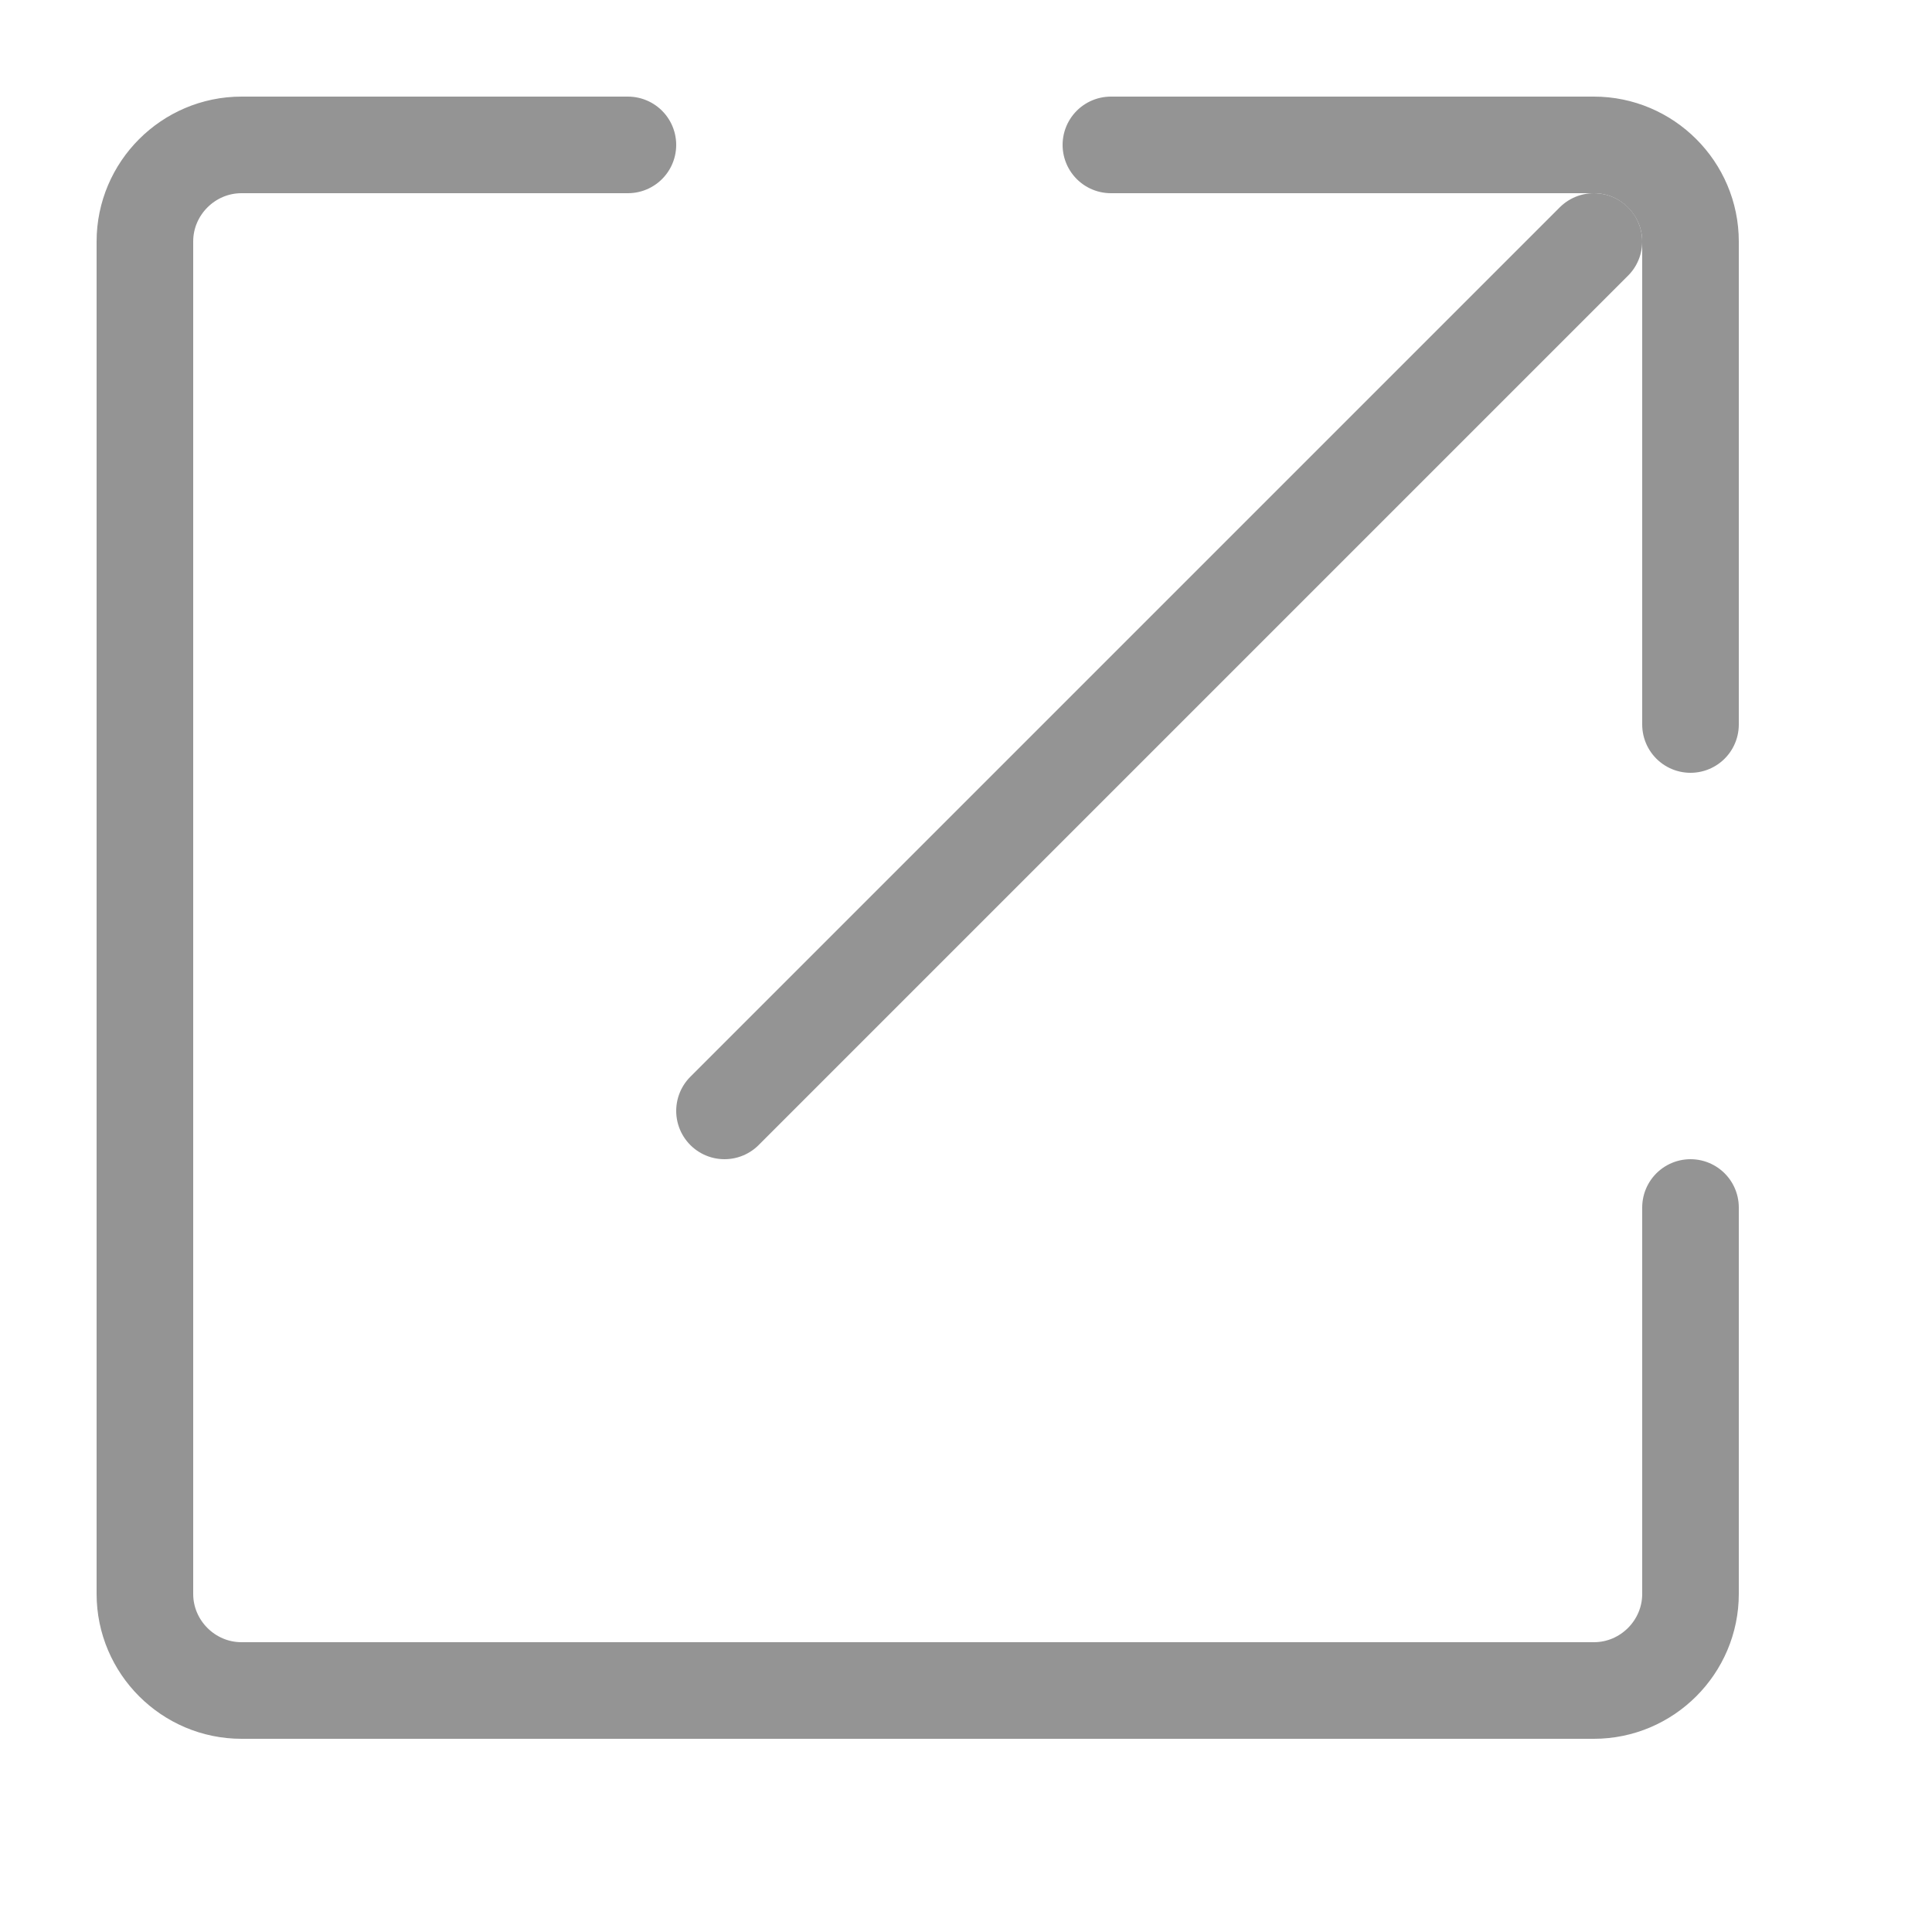
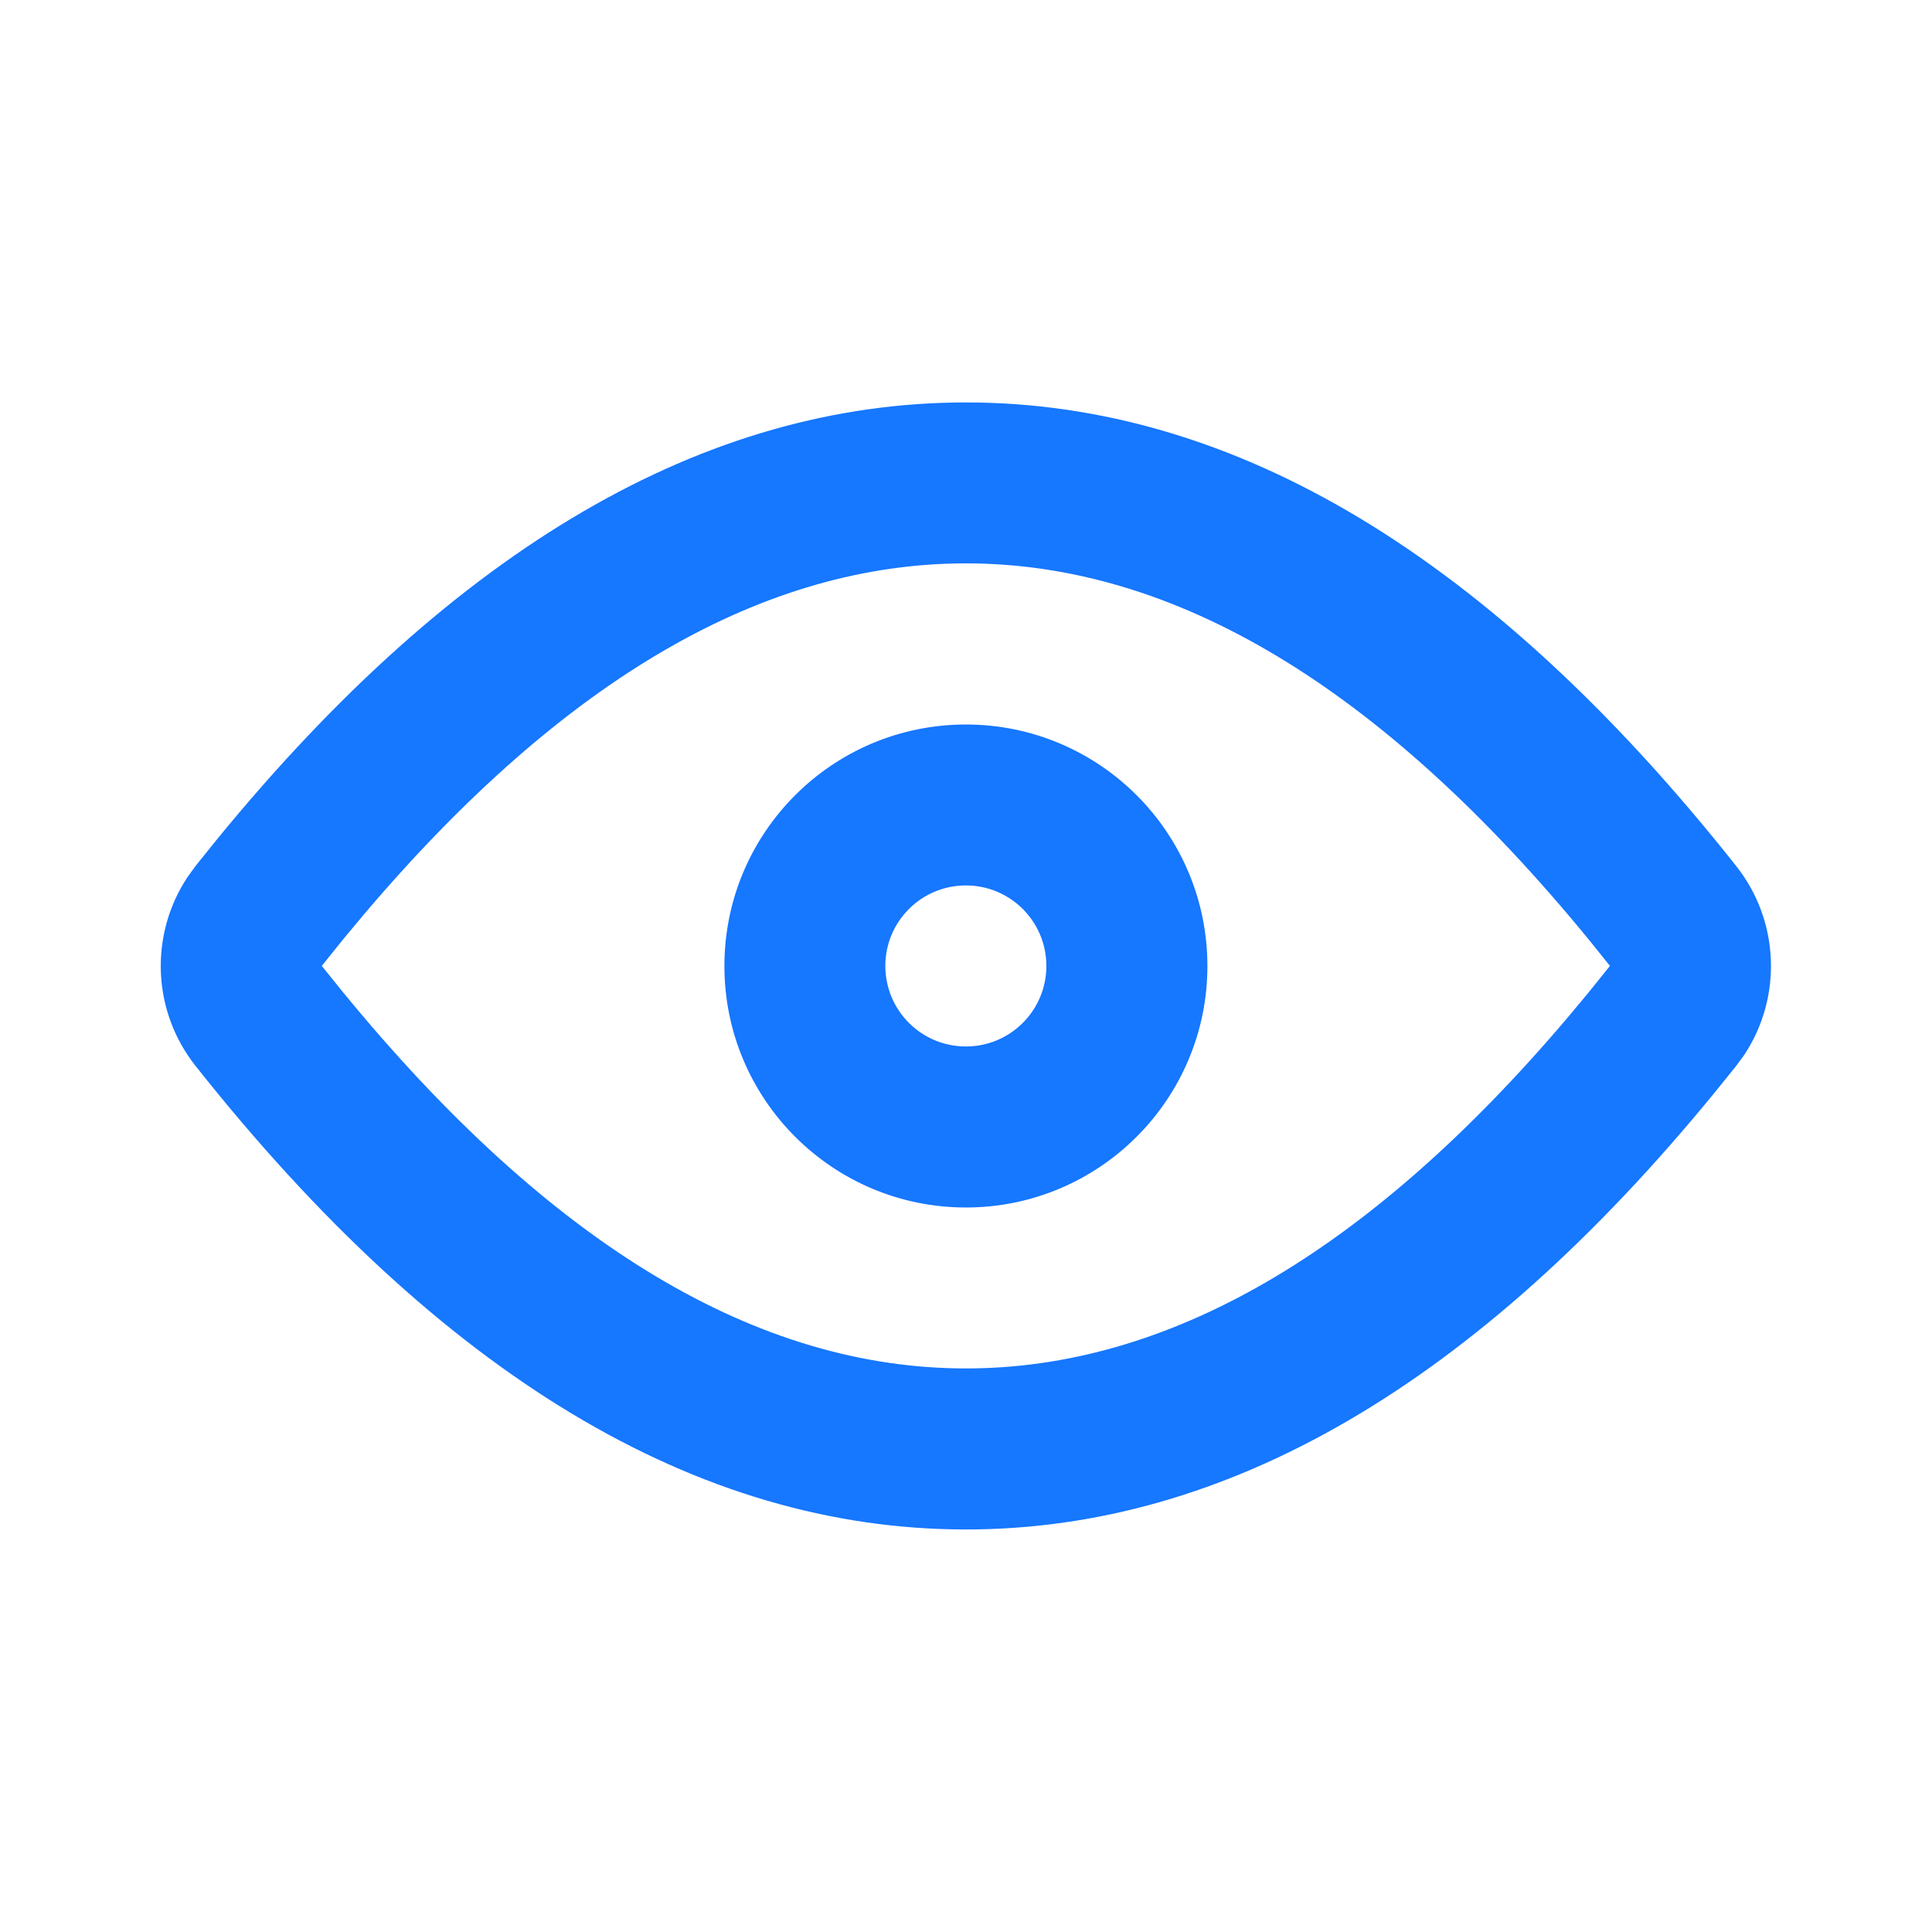
- <svg xmlns="http://www.w3.org/2000/svg" id="a" width="20" height="20" viewBox="0 0 20 20">
-   <path d="M17.5,12.5v4c0,.55-.45,1-1,1H2.5c-.55,0-1-.45-1-1V2.5c0-.55.45-1,1-1h4" style="fill:none; stroke:#949494; stroke-linecap:round; stroke-linejoin:round;" />
-   <line x1="7.5" y1="11.5" x2="16.5" y2="2.5" style="fill:none; stroke:#949494; stroke-linecap:round; stroke-linejoin:round;" />
-   <path d="M11.5,1.5h5c.55,0,1,.45,1,1v5" style="fill:none; stroke:#949494; stroke-linecap:round; stroke-linejoin:round;" />
+ <svg xmlns="http://www.w3.org/2000/svg" width="20" height="20" viewBox="0 0 20 20" fill="none">
+   <path fill-rule="evenodd" clip-rule="evenodd" d="M17.973 8.965C15.44 5.766 12.781 4.166 9.999 4.166C7.3 4.166 4.719 5.67 2.255 8.678L2.024 8.965L1.94 9.081C1.546 9.677 1.574 10.466 2.024 11.034C4.558 14.233 7.216 15.833 9.999 15.833C12.697 15.833 15.278 14.329 17.742 11.32L17.973 11.034L18.058 10.918C18.451 10.322 18.423 9.533 17.973 8.965ZM3.769 9.464C5.86 6.999 7.931 5.832 9.999 5.832C12.136 5.832 14.28 7.081 16.449 9.729L16.666 9.999L16.444 10.275L16.228 10.534C14.137 12.999 12.066 14.166 9.999 14.166C7.861 14.166 5.718 12.917 3.548 10.268L3.331 9.999L3.553 9.723L3.769 9.464ZM9.999 7.5C11.379 7.5 12.499 8.619 12.499 10C12.499 11.38 11.379 12.5 9.999 12.5C8.618 12.5 7.499 11.38 7.499 10C7.499 8.619 8.618 7.5 9.999 7.5ZM9.165 9.999C9.165 9.539 9.538 9.166 9.999 9.166C10.459 9.166 10.832 9.539 10.832 9.999C10.832 10.46 10.459 10.833 9.999 10.833C9.538 10.833 9.165 10.46 9.165 9.999Z" fill="#1677ff" />
</svg>
